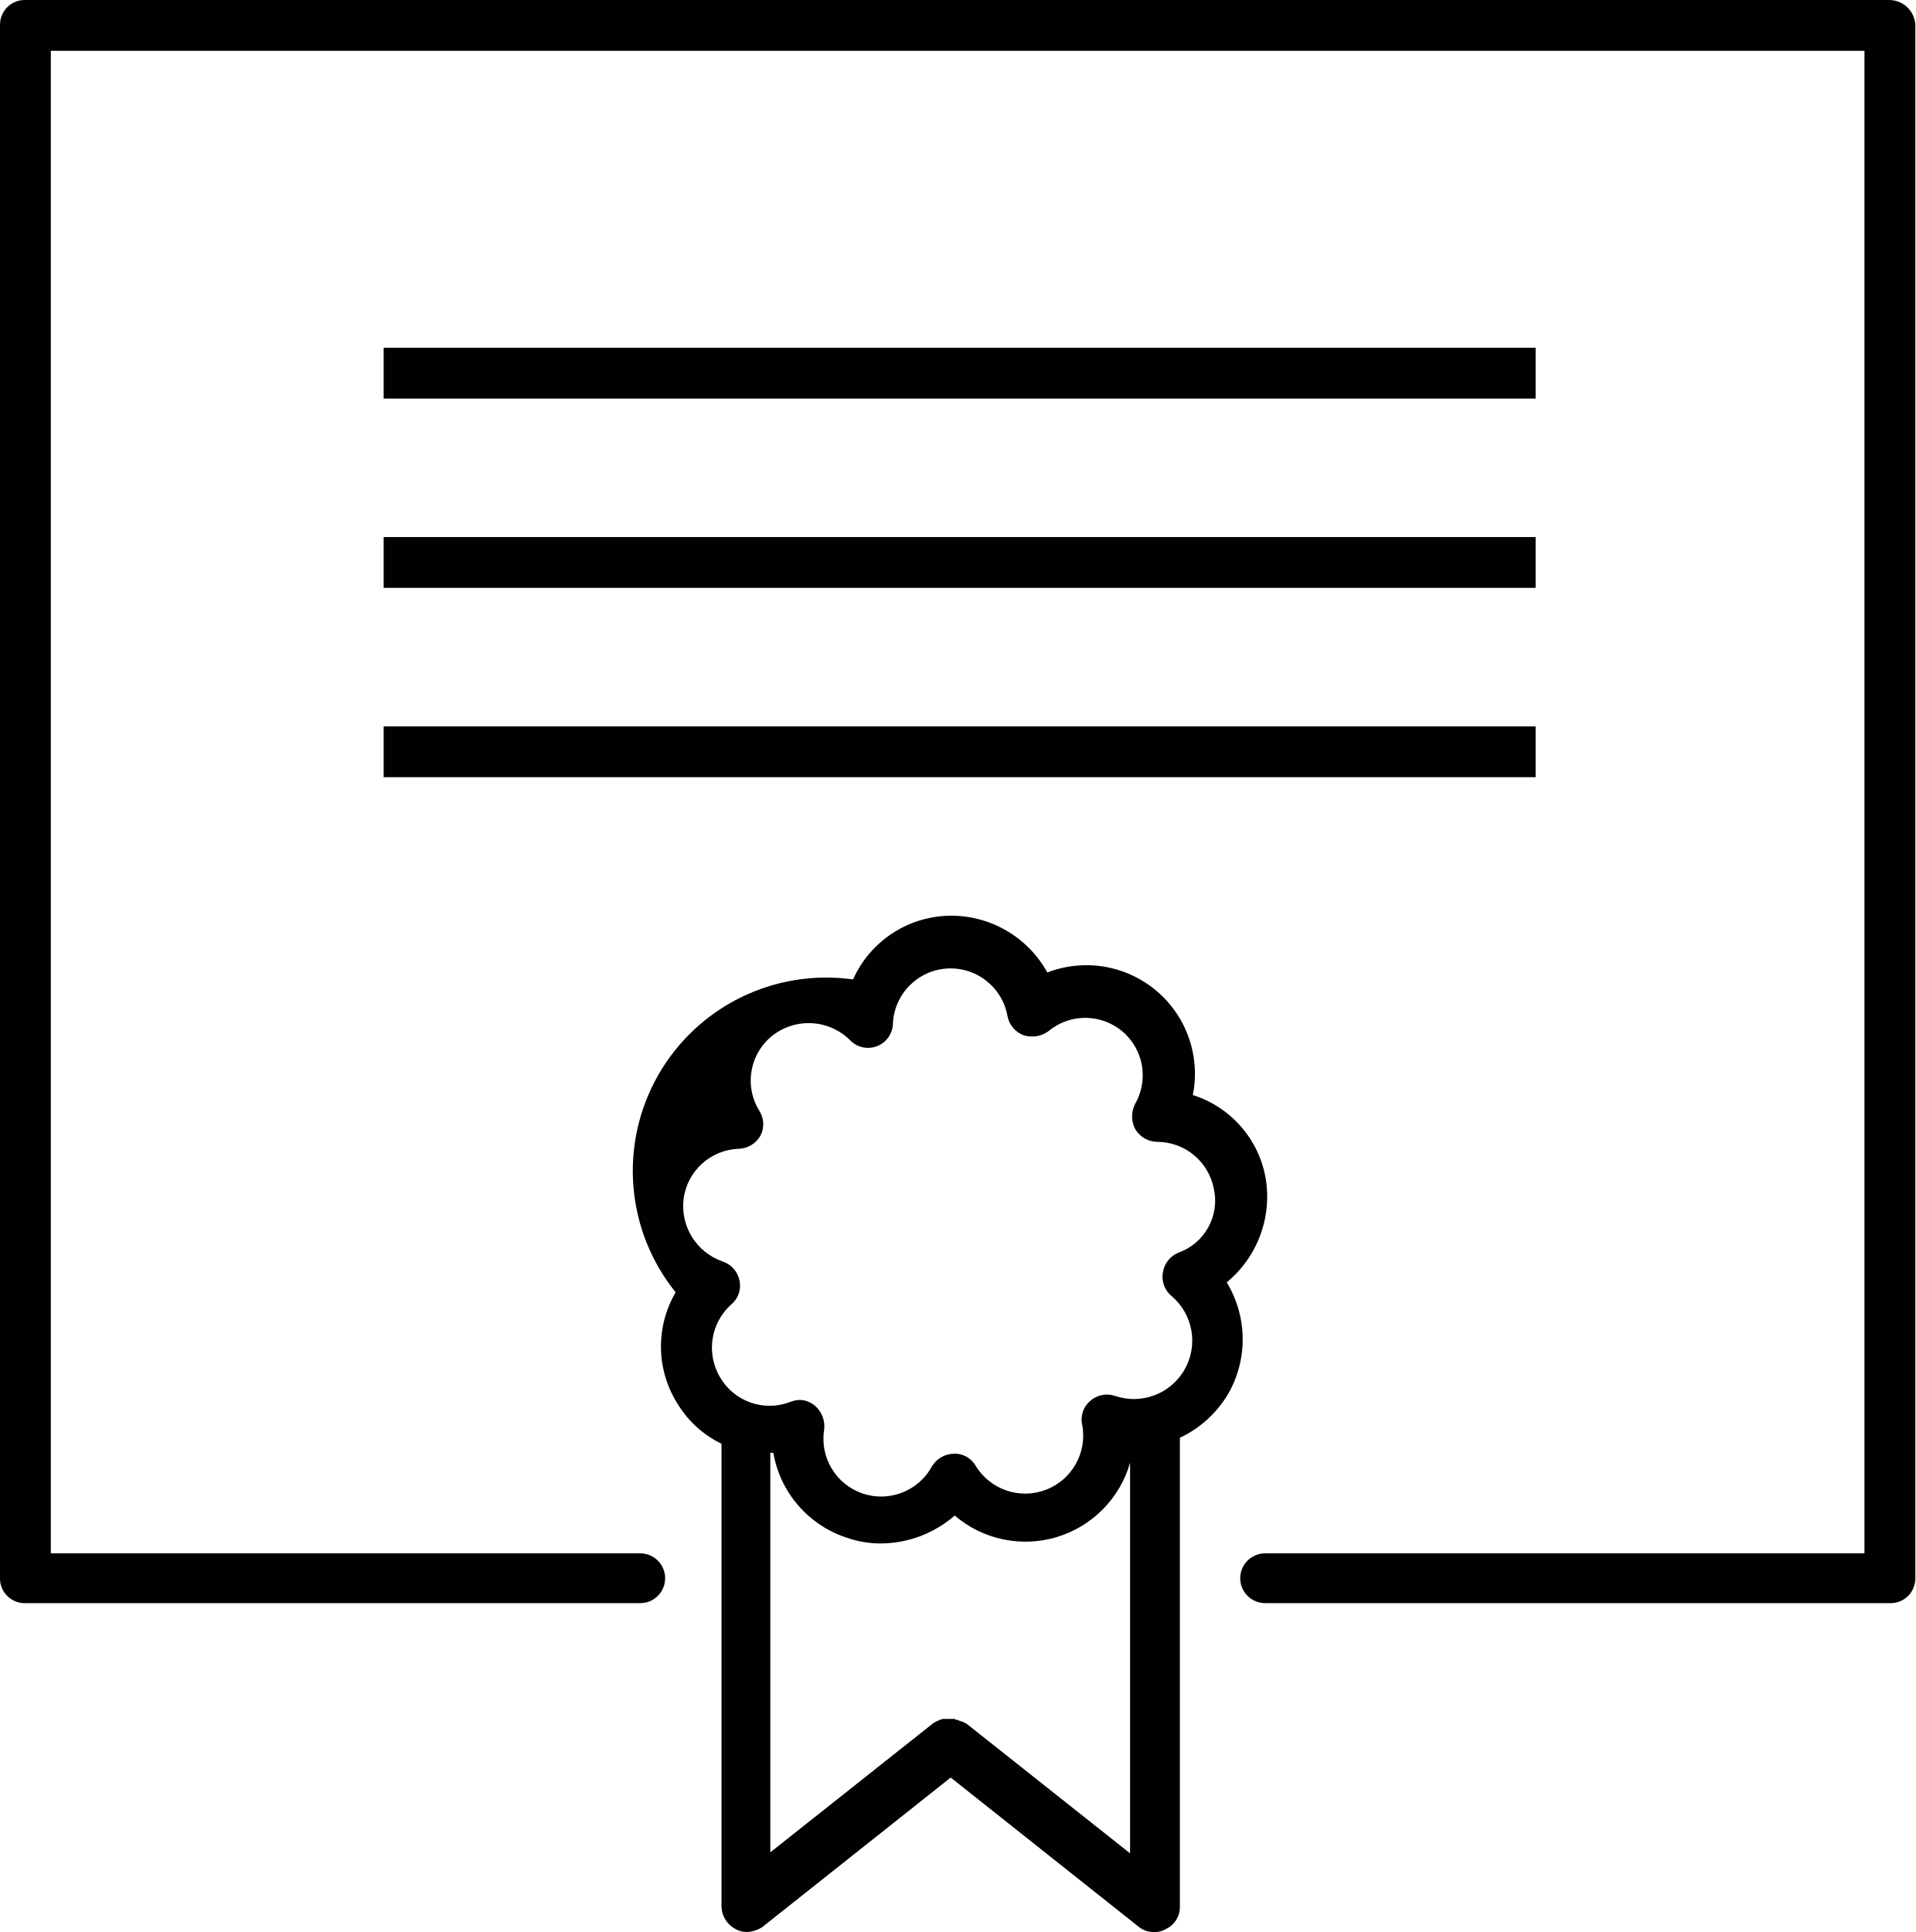
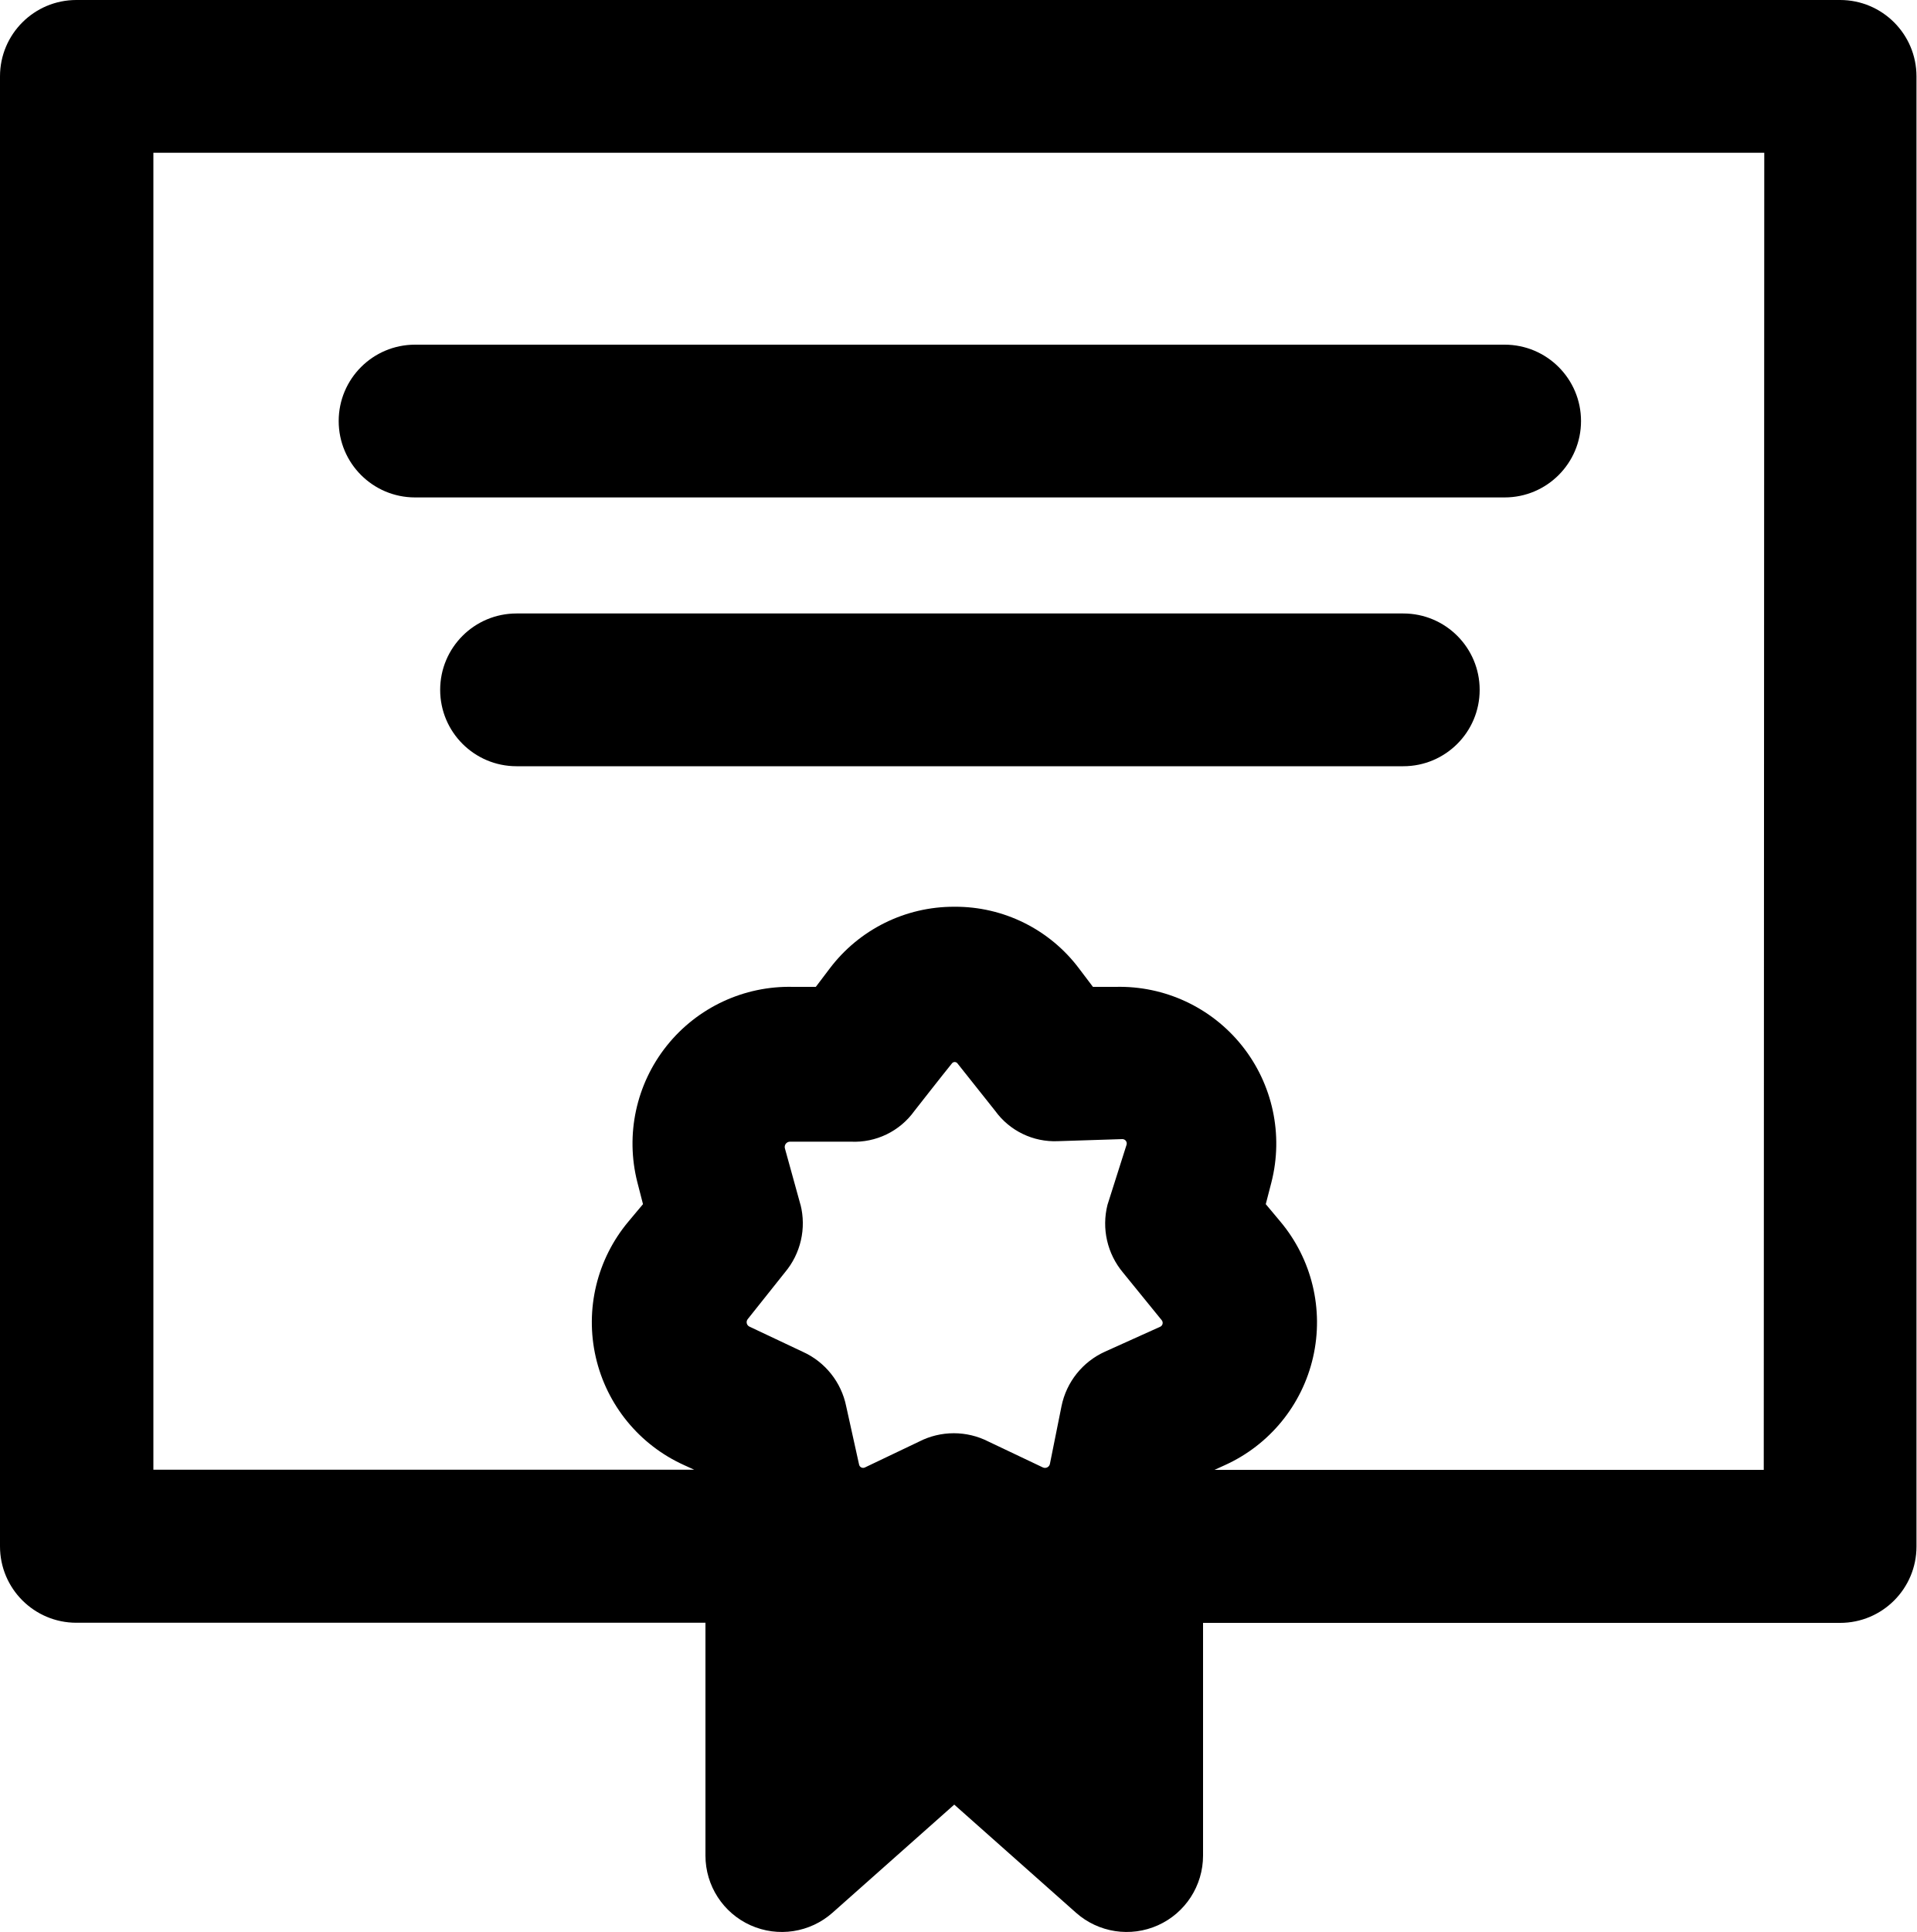
- <svg xmlns="http://www.w3.org/2000/svg" width="198.247" height="200" viewBox="0 0 198.247 200">
-   <g id="diploma-certificate-icon" transform="translate(-1099.1 -2645.2)">
-     <rect id="Rectangle_40" data-name="Rectangle 40" width="119.237" height="5.26" transform="translate(1138.811 2681.198)" fill="#010101" />
-     <rect id="Rectangle_41" data-name="Rectangle 41" width="119.237" height="5.26" transform="translate(1138.811 2700.796)" fill="#010101" />
-     <rect id="Rectangle_42" data-name="Rectangle 42" width="119.237" height="5.26" transform="translate(1138.811 2720.394)" fill="#010101" />
-     <path id="Path_762" data-name="Path 762" d="M1294.665,2645.2H1101.679a2.554,2.554,0,0,0-2.579,2.579v160.8a2.554,2.554,0,0,0,2.579,2.579h63.641a2.579,2.579,0,1,0,0-5.157H1104.36V2650.46h187.726V2806H1230.1a2.579,2.579,0,1,0,0,5.157h64.672a2.553,2.553,0,0,0,2.579-2.579v-160.8A2.713,2.713,0,0,0,1294.665,2645.2Z" fill="#010101" />
-     <path id="Path_763" data-name="Path 763" d="M1224.076,2775.057a11.491,11.491,0,0,0,4.023-10.83,11.034,11.034,0,0,0-7.53-8.561,11.234,11.234,0,0,0-15.059-12.687,11.373,11.373,0,0,0-9.9-5.879,11.16,11.16,0,0,0-10.211,6.6,20.015,20.015,0,0,0-18.36,32.388,11.088,11.088,0,0,0,.206,11.552,10.844,10.844,0,0,0,4.539,4.126v47.86a2.7,2.7,0,0,0,1.444,2.372,2.352,2.352,0,0,0,1.135.31,3.116,3.116,0,0,0,1.65-.516l19.495-15.472L1215,2841.793a2.426,2.426,0,0,0,1.65.516,2.079,2.079,0,0,0,1.135-.31,2.515,2.515,0,0,0,1.444-2.372v-48.479a11.518,11.518,0,0,0,5.054-4.642A11.353,11.353,0,0,0,1224.076,2775.057Zm-26.921,45.694c-.1,0-.1-.1-.206-.1s-.1-.1-.206-.1-.206-.1-.309-.1-.1-.1-.206-.1a.379.379,0,0,1-.31-.1h-1.238c-.1,0-.206.1-.309.1s-.1.1-.206.1a.36.36,0,0,0-.206.1c-.1,0-.1.1-.206.1l-16.916,13.409V2792.7h.31a11.269,11.269,0,0,0,7.53,8.767,10.618,10.618,0,0,0,3.61.619,11.72,11.72,0,0,0,7.633-2.888,11.266,11.266,0,0,0,18.154-5.467v40.433Zm21.97-48.788a2.625,2.625,0,0,0-1.65,2.063,2.566,2.566,0,0,0,.928,2.475,6.047,6.047,0,0,1-5.879,10.315,2.6,2.6,0,0,0-2.579.516,2.5,2.5,0,0,0-.825,2.475,6.006,6.006,0,0,1-11.036,4.229,2.474,2.474,0,0,0-2.269-1.238,2.688,2.688,0,0,0-2.269,1.341,5.978,5.978,0,0,1-11.14-3.816,2.809,2.809,0,0,0-.928-2.476,2.53,2.53,0,0,0-1.65-.619,3.018,3.018,0,0,0-.928.206,5.919,5.919,0,0,1-7.22-2.476,6,6,0,0,1,1.135-7.633,2.5,2.5,0,0,0,.825-2.475,2.6,2.6,0,0,0-1.753-1.96,6.072,6.072,0,0,1-4.023-6.5,5.957,5.957,0,0,1,5.673-5.157,2.688,2.688,0,0,0,2.269-1.341,2.556,2.556,0,0,0-.1-2.578,5.945,5.945,0,0,1,1.031-7.53,6.08,6.08,0,0,1,8.355.206,2.577,2.577,0,0,0,4.435-1.754,5.979,5.979,0,0,1,11.862-.722,2.671,2.671,0,0,0,1.65,1.96,2.891,2.891,0,0,0,2.579-.412,5.949,5.949,0,0,1,8.974,7.53,2.84,2.84,0,0,0,0,2.578,2.688,2.688,0,0,0,2.269,1.341,5.977,5.977,0,0,1,5.879,4.848A5.7,5.7,0,0,1,1219.125,2771.963Z" transform="translate(1.997 2.892)" fill="#010101" />
+ <svg xmlns="http://www.w3.org/2000/svg" width="14.881" height="15" viewBox="0 0 14.881 15">
+   <defs>
+     <clipPath id="clip-path">
+       <rect id="Rectangle_197" data-name="Rectangle 197" width="14.881" height="15" fill="none" />
+     </clipPath>
+   </defs>
+   <g id="certificate-micro-icon" transform="translate(0 0)">
+     <g id="Group_235" data-name="Group 235" transform="translate(0 0)" clip-path="url(#clip-path)">
+       <path id="Path_2489" data-name="Path 2489" d="M9.466,10.213h8.461a.593.593,0,1,0,0-1.186H9.466a.593.593,0,1,0,0,1.186" transform="translate(-6.243 -6.351)" />
+       <path id="Path_2490" data-name="Path 2490" d="M19.009,16.068H12.123a.593.593,0,1,0,0,1.186h6.886a.593.593,0,0,0,0-1.186" transform="translate(-8.112 -11.305)" />
+       <path id="Path_2491" data-name="Path 2491" d="M14.289,0H.593A.593.593,0,0,0,0,.593V12.006a.593.593,0,0,0,.593.593H5.478v1.808a.593.593,0,0,0,.987.443l.945-.839.945.839a.593.593,0,0,0,.987-.443V12.6h4.947a.593.593,0,0,0,.593-.593V.593A.593.593,0,0,0,14.289,0M6.216,9.354l-.121-.438a.041.041,0,0,1,.039-.052l.474,0A.573.573,0,0,0,7.1,8.626s.223-.285.293-.371a.027.027,0,0,1,.041,0l.294.37a.57.57,0,0,0,.487.235l.5-.016a.034.034,0,0,1,.033.044L8.6,9.354a.593.593,0,0,0,.121.527l.3.369a.033.033,0,0,1-.012.051l-.428.193a.594.594,0,0,0-.338.423l-.09.448a.039.039,0,0,1-.055.028l-.421-.2a.592.592,0,0,0-.541,0l-.419.2a.032.032,0,0,1-.046-.022l-.1-.452a.593.593,0,0,0-.338-.424L5.82,10.3a.038.038,0,0,1-.014-.058l.289-.363a.592.592,0,0,0,.121-.527m7.48,2.06H9.431l.079-.036a1.217,1.217,0,0,0,.432-1.892l-.113-.135.044-.17a1.217,1.217,0,0,0-1.21-1.517l-.176,0-.106-.14a1.2,1.2,0,0,0-.97-.482h0a1.207,1.207,0,0,0-.97.482l-.106.14-.176,0a1.217,1.217,0,0,0-1.21,1.516l.044.171-.113.135a1.217,1.217,0,0,0,.432,1.891l.079.036h-4.2V1.186H13.7Z" transform="translate(0 0)" />
+     </g>
  </g>
</svg>
